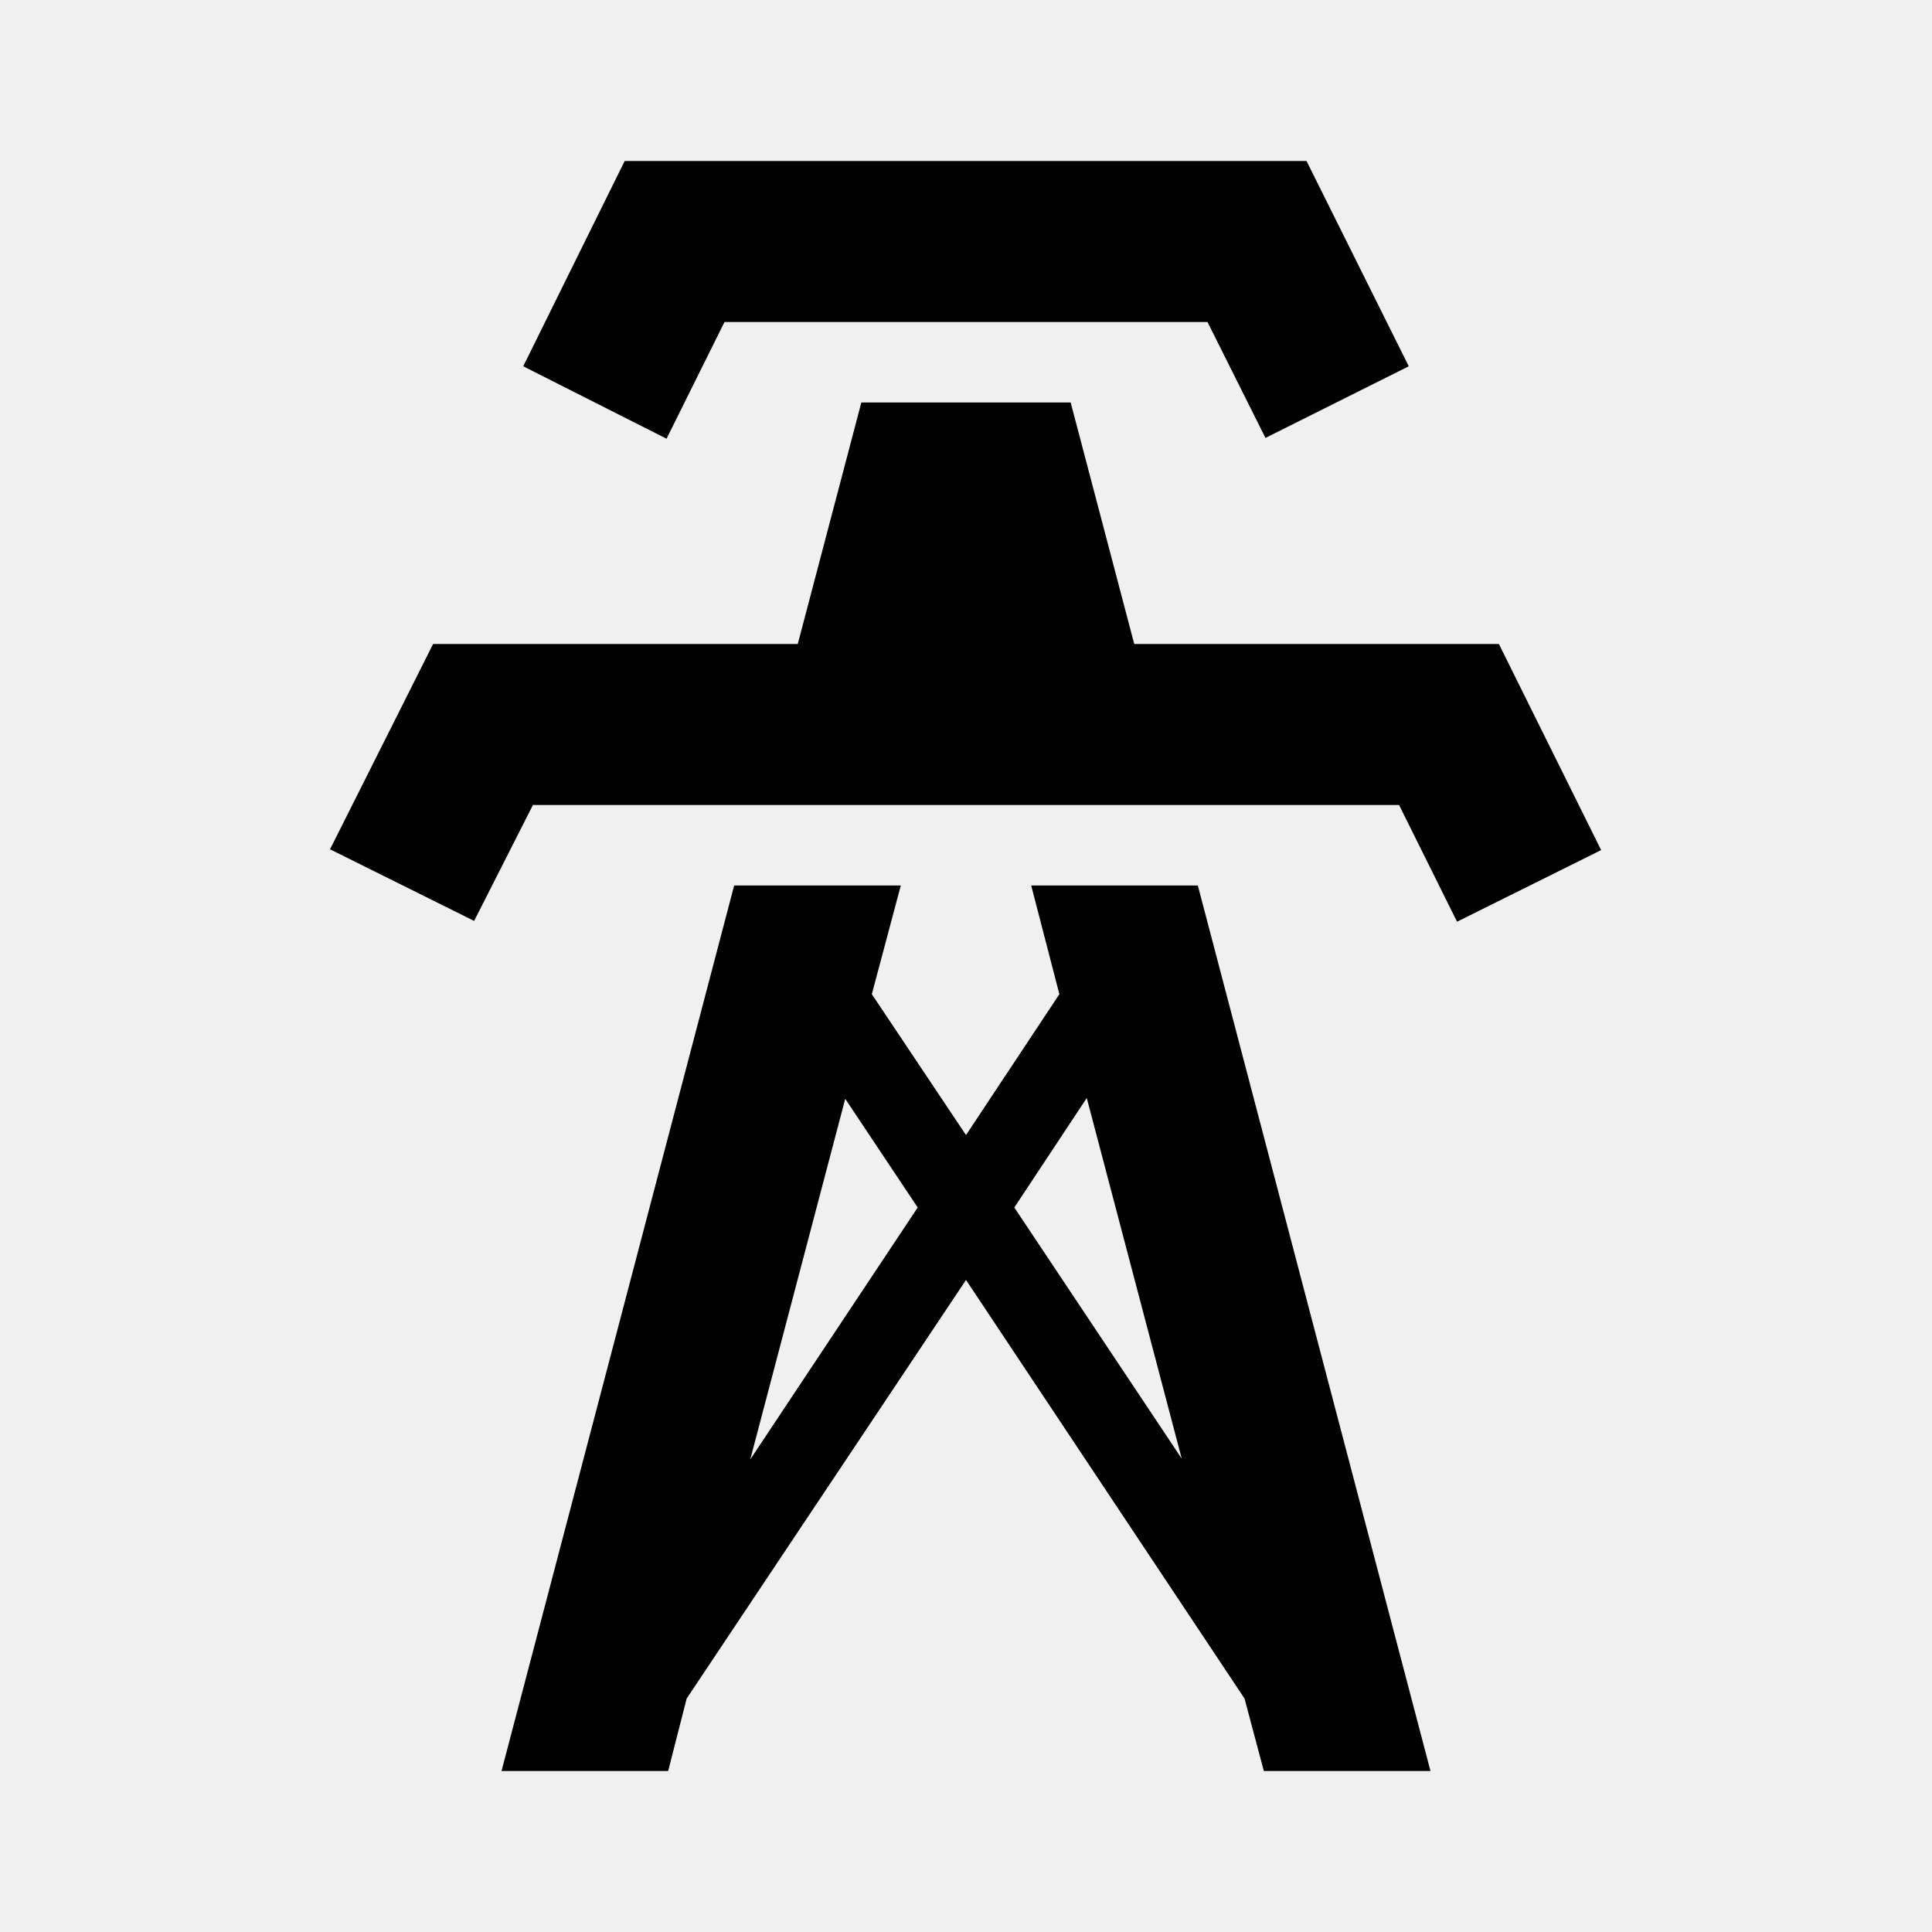
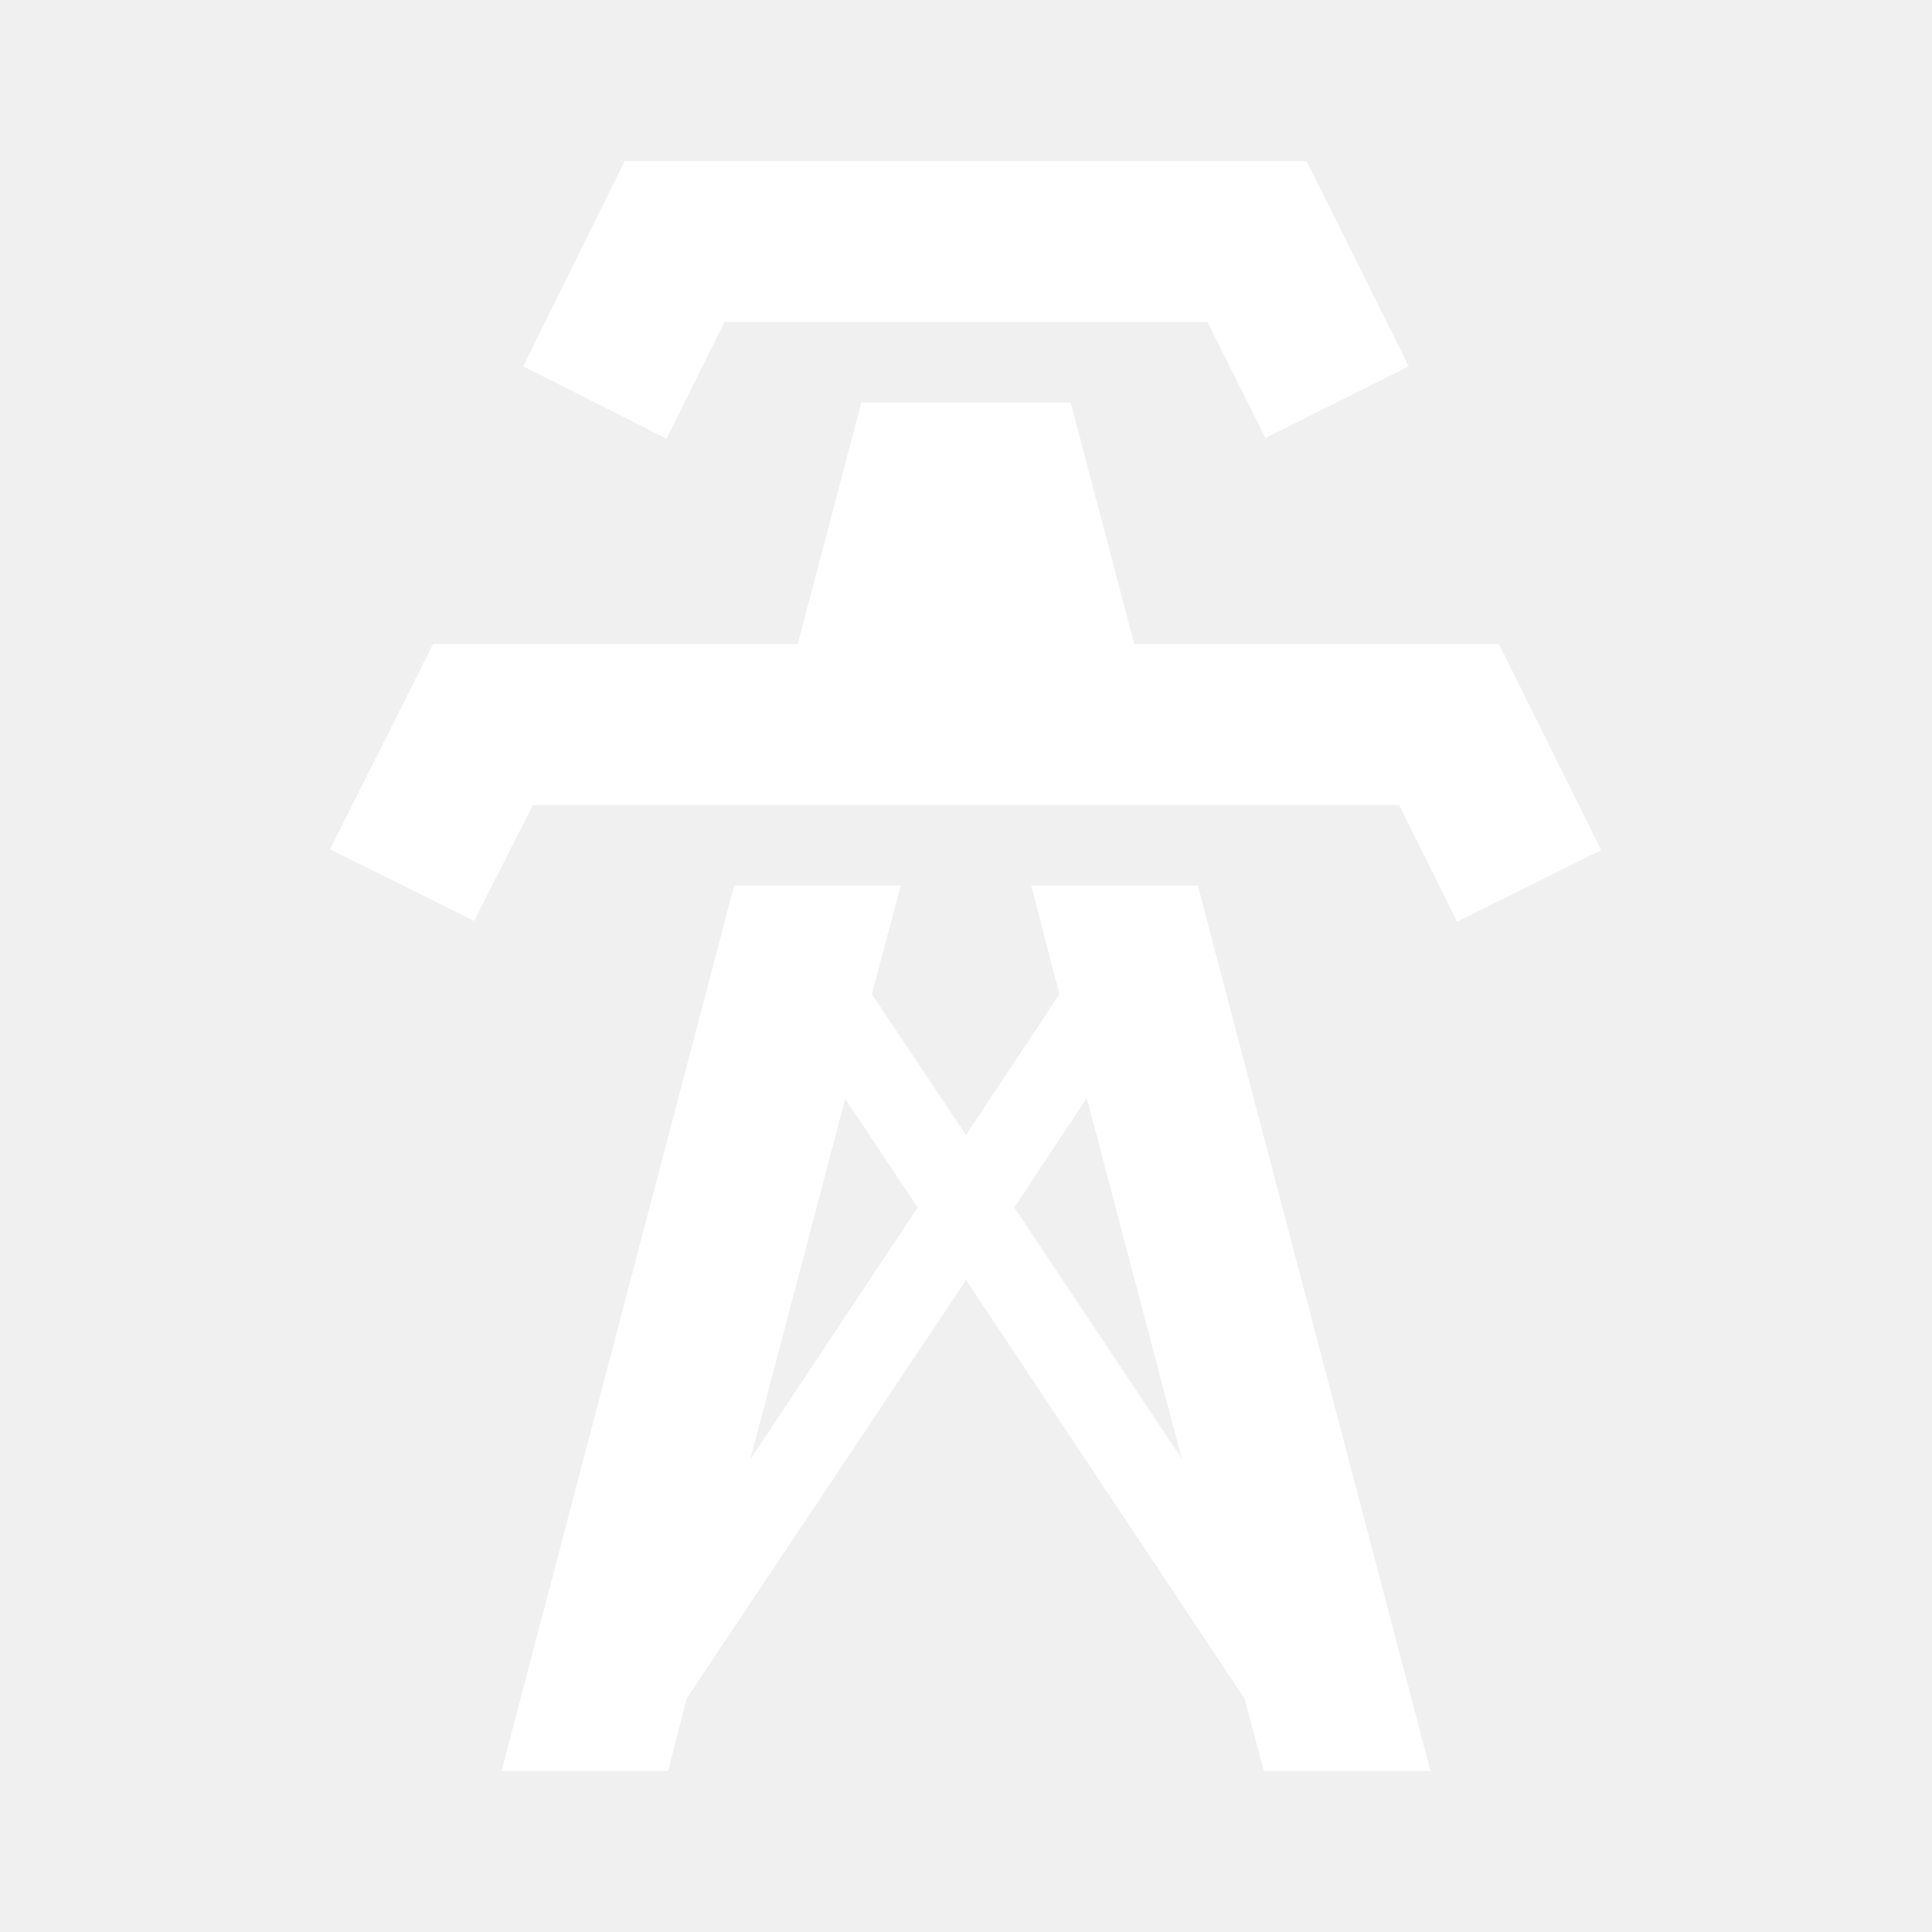
<svg xmlns="http://www.w3.org/2000/svg" width="63" height="63" viewBox="0 0 63 63" fill="none">
-   <path d="M21.735 14.306L17.062 11.944L20.37 5.25H42.604L45.938 11.944L41.265 14.28L39.375 10.5H23.625L21.735 14.306ZM48.877 21H36.986L34.913 13.125H28.087L26.014 21H14.123L10.762 27.694L15.461 30.03L17.378 26.25H45.622L47.513 30.056L52.211 27.72L48.877 21ZM46.646 57.75H41.212L40.583 55.388L31.5 41.737L22.391 55.388L21.788 57.75H16.354L23.94 28.875H29.374L28.429 32.419L31.5 37.013L34.545 32.419L33.626 28.875H39.06L46.646 57.75ZM29.925 39.375L27.562 35.831L24.465 47.591L29.925 39.375ZM38.535 47.565L35.438 35.805L33.075 39.375L38.535 47.565Z" fill="black" />
+   <path d="M21.735 14.306L17.062 11.944L20.37 5.25H42.604L45.938 11.944L41.265 14.28L39.375 10.5H23.625L21.735 14.306ZM48.877 21H36.986L34.913 13.125H28.087L26.014 21H14.123L10.762 27.694L15.461 30.03L17.378 26.25H45.622L47.513 30.056L52.211 27.72L48.877 21ZM46.646 57.75H41.212L40.583 55.388L31.5 41.737L22.391 55.388L21.788 57.75H16.354L23.94 28.875H29.374L28.429 32.419L31.5 37.013L34.545 32.419L33.626 28.875H39.06L46.646 57.75ZM29.925 39.375L27.562 35.831L24.465 47.591L29.925 39.375ZM38.535 47.565L35.438 35.805L33.075 39.375L38.535 47.565Z" fill="white" />
</svg>
